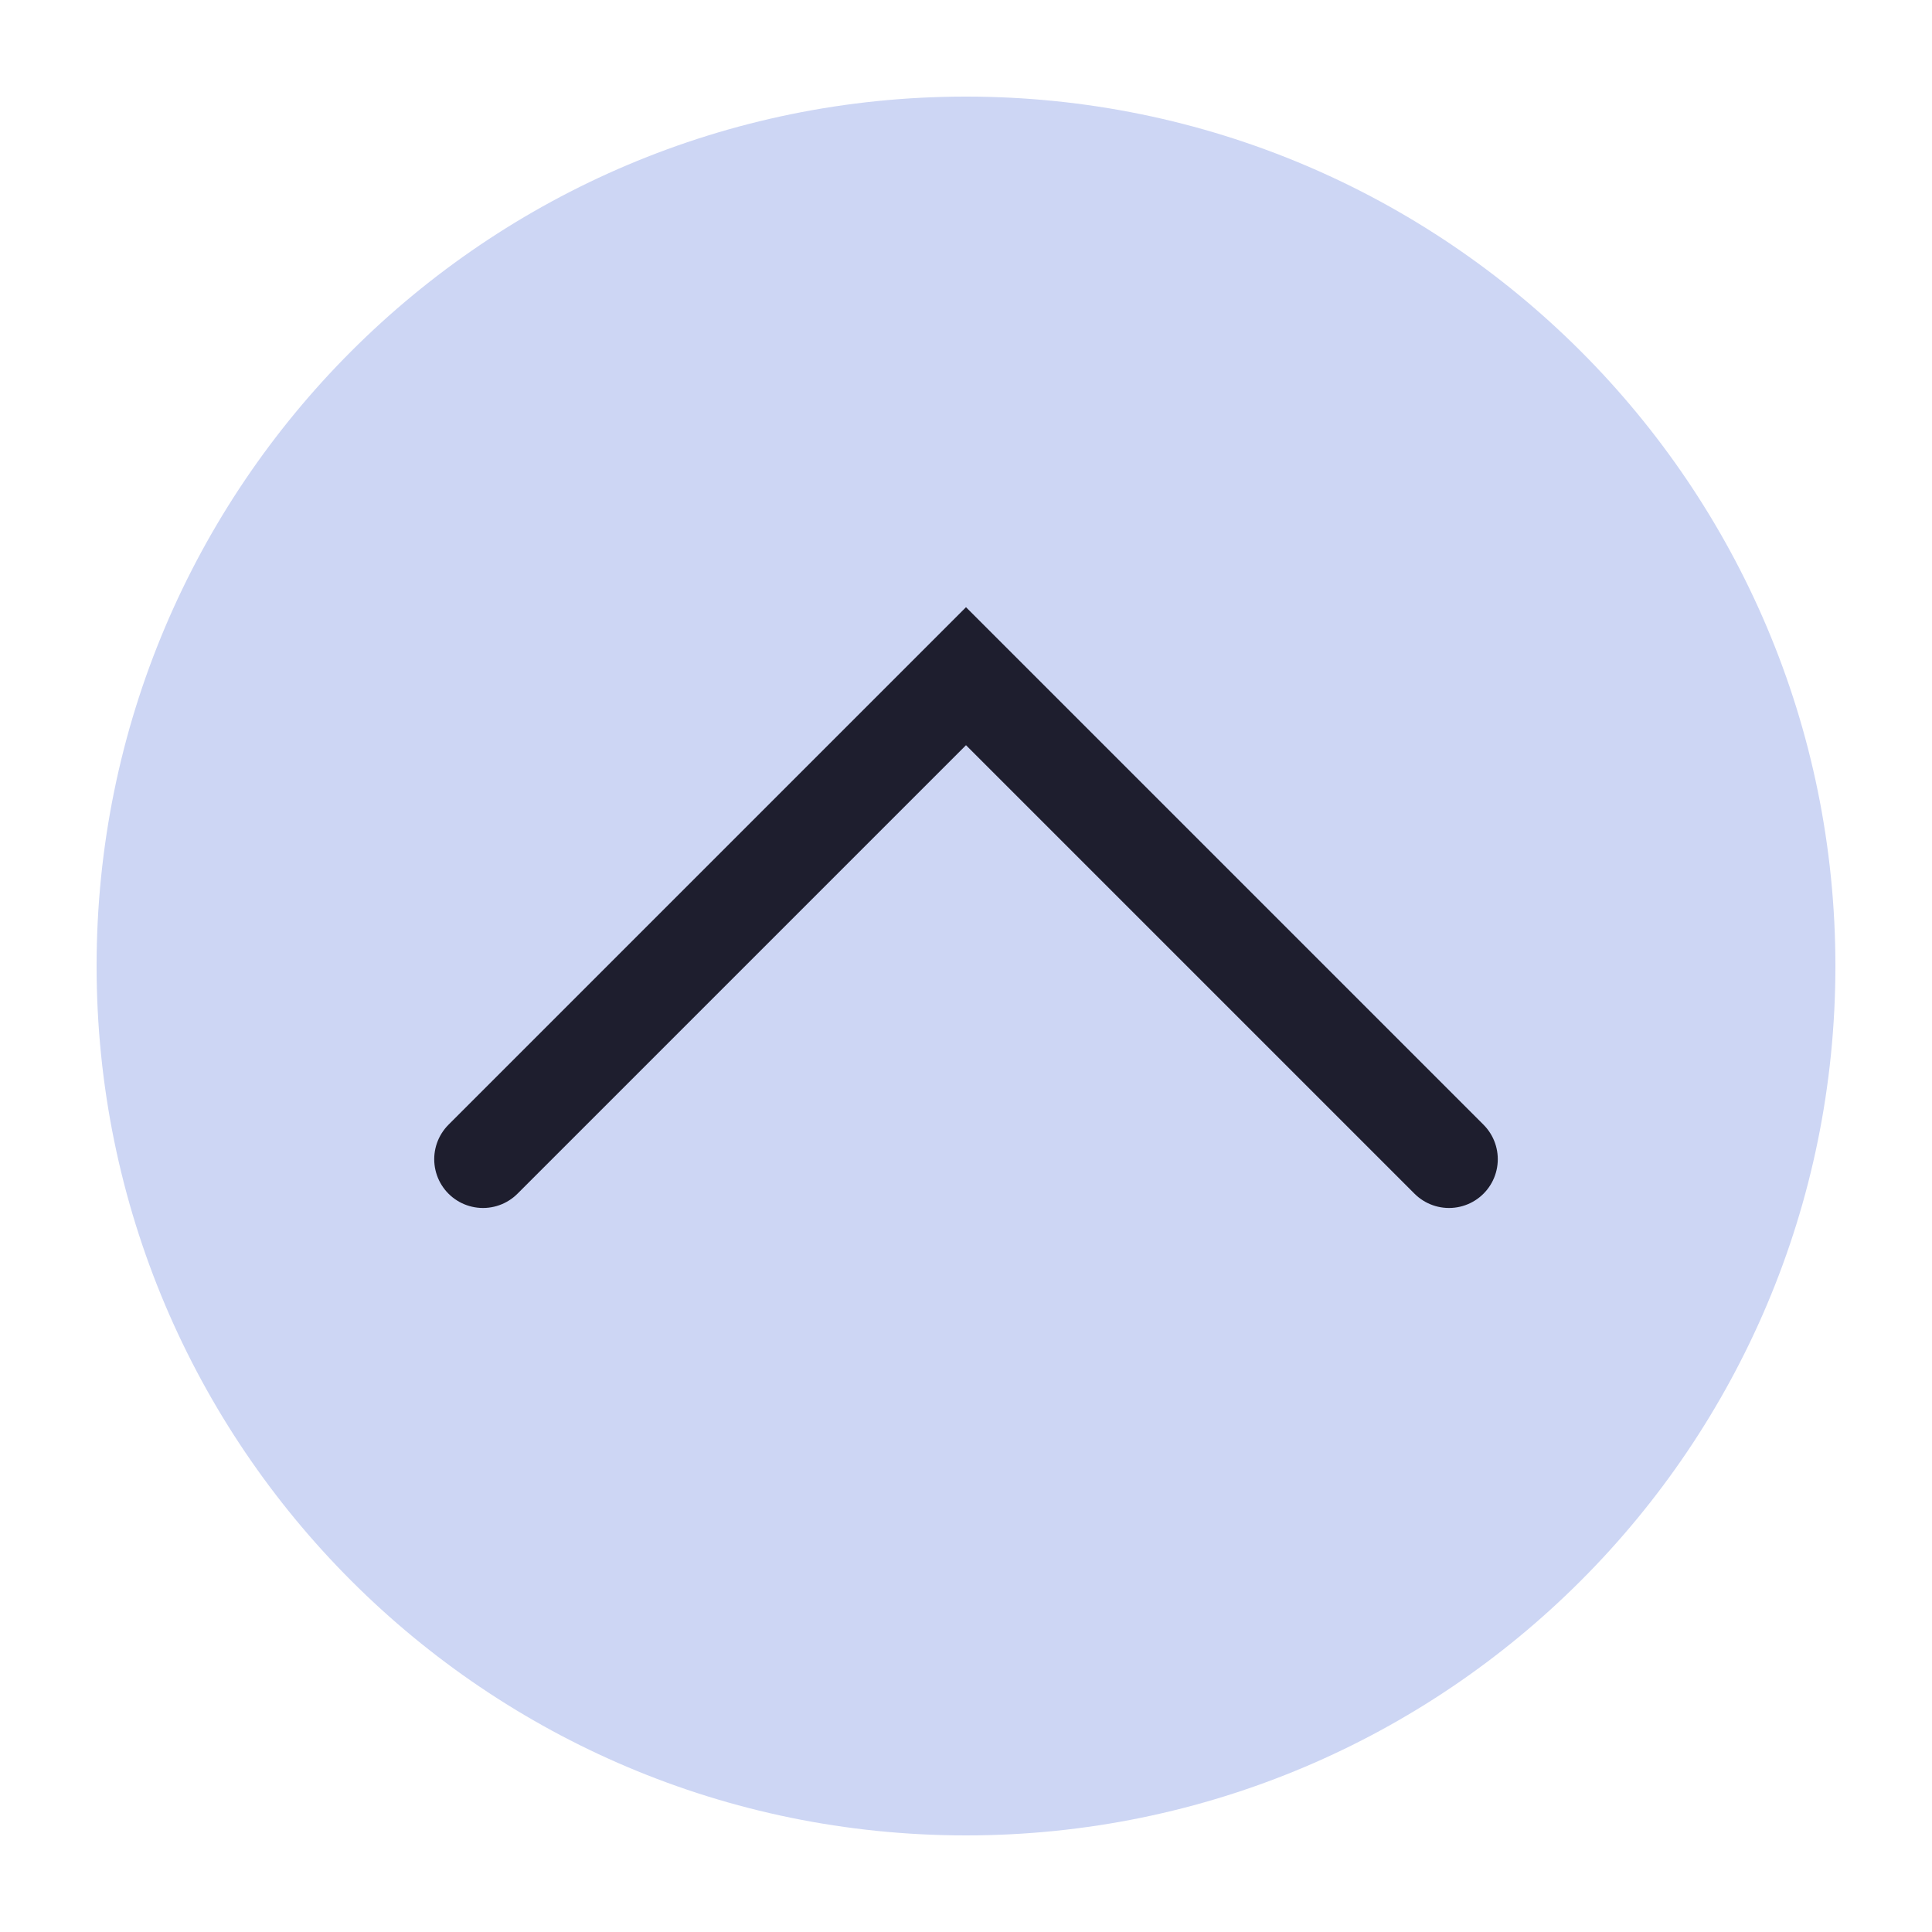
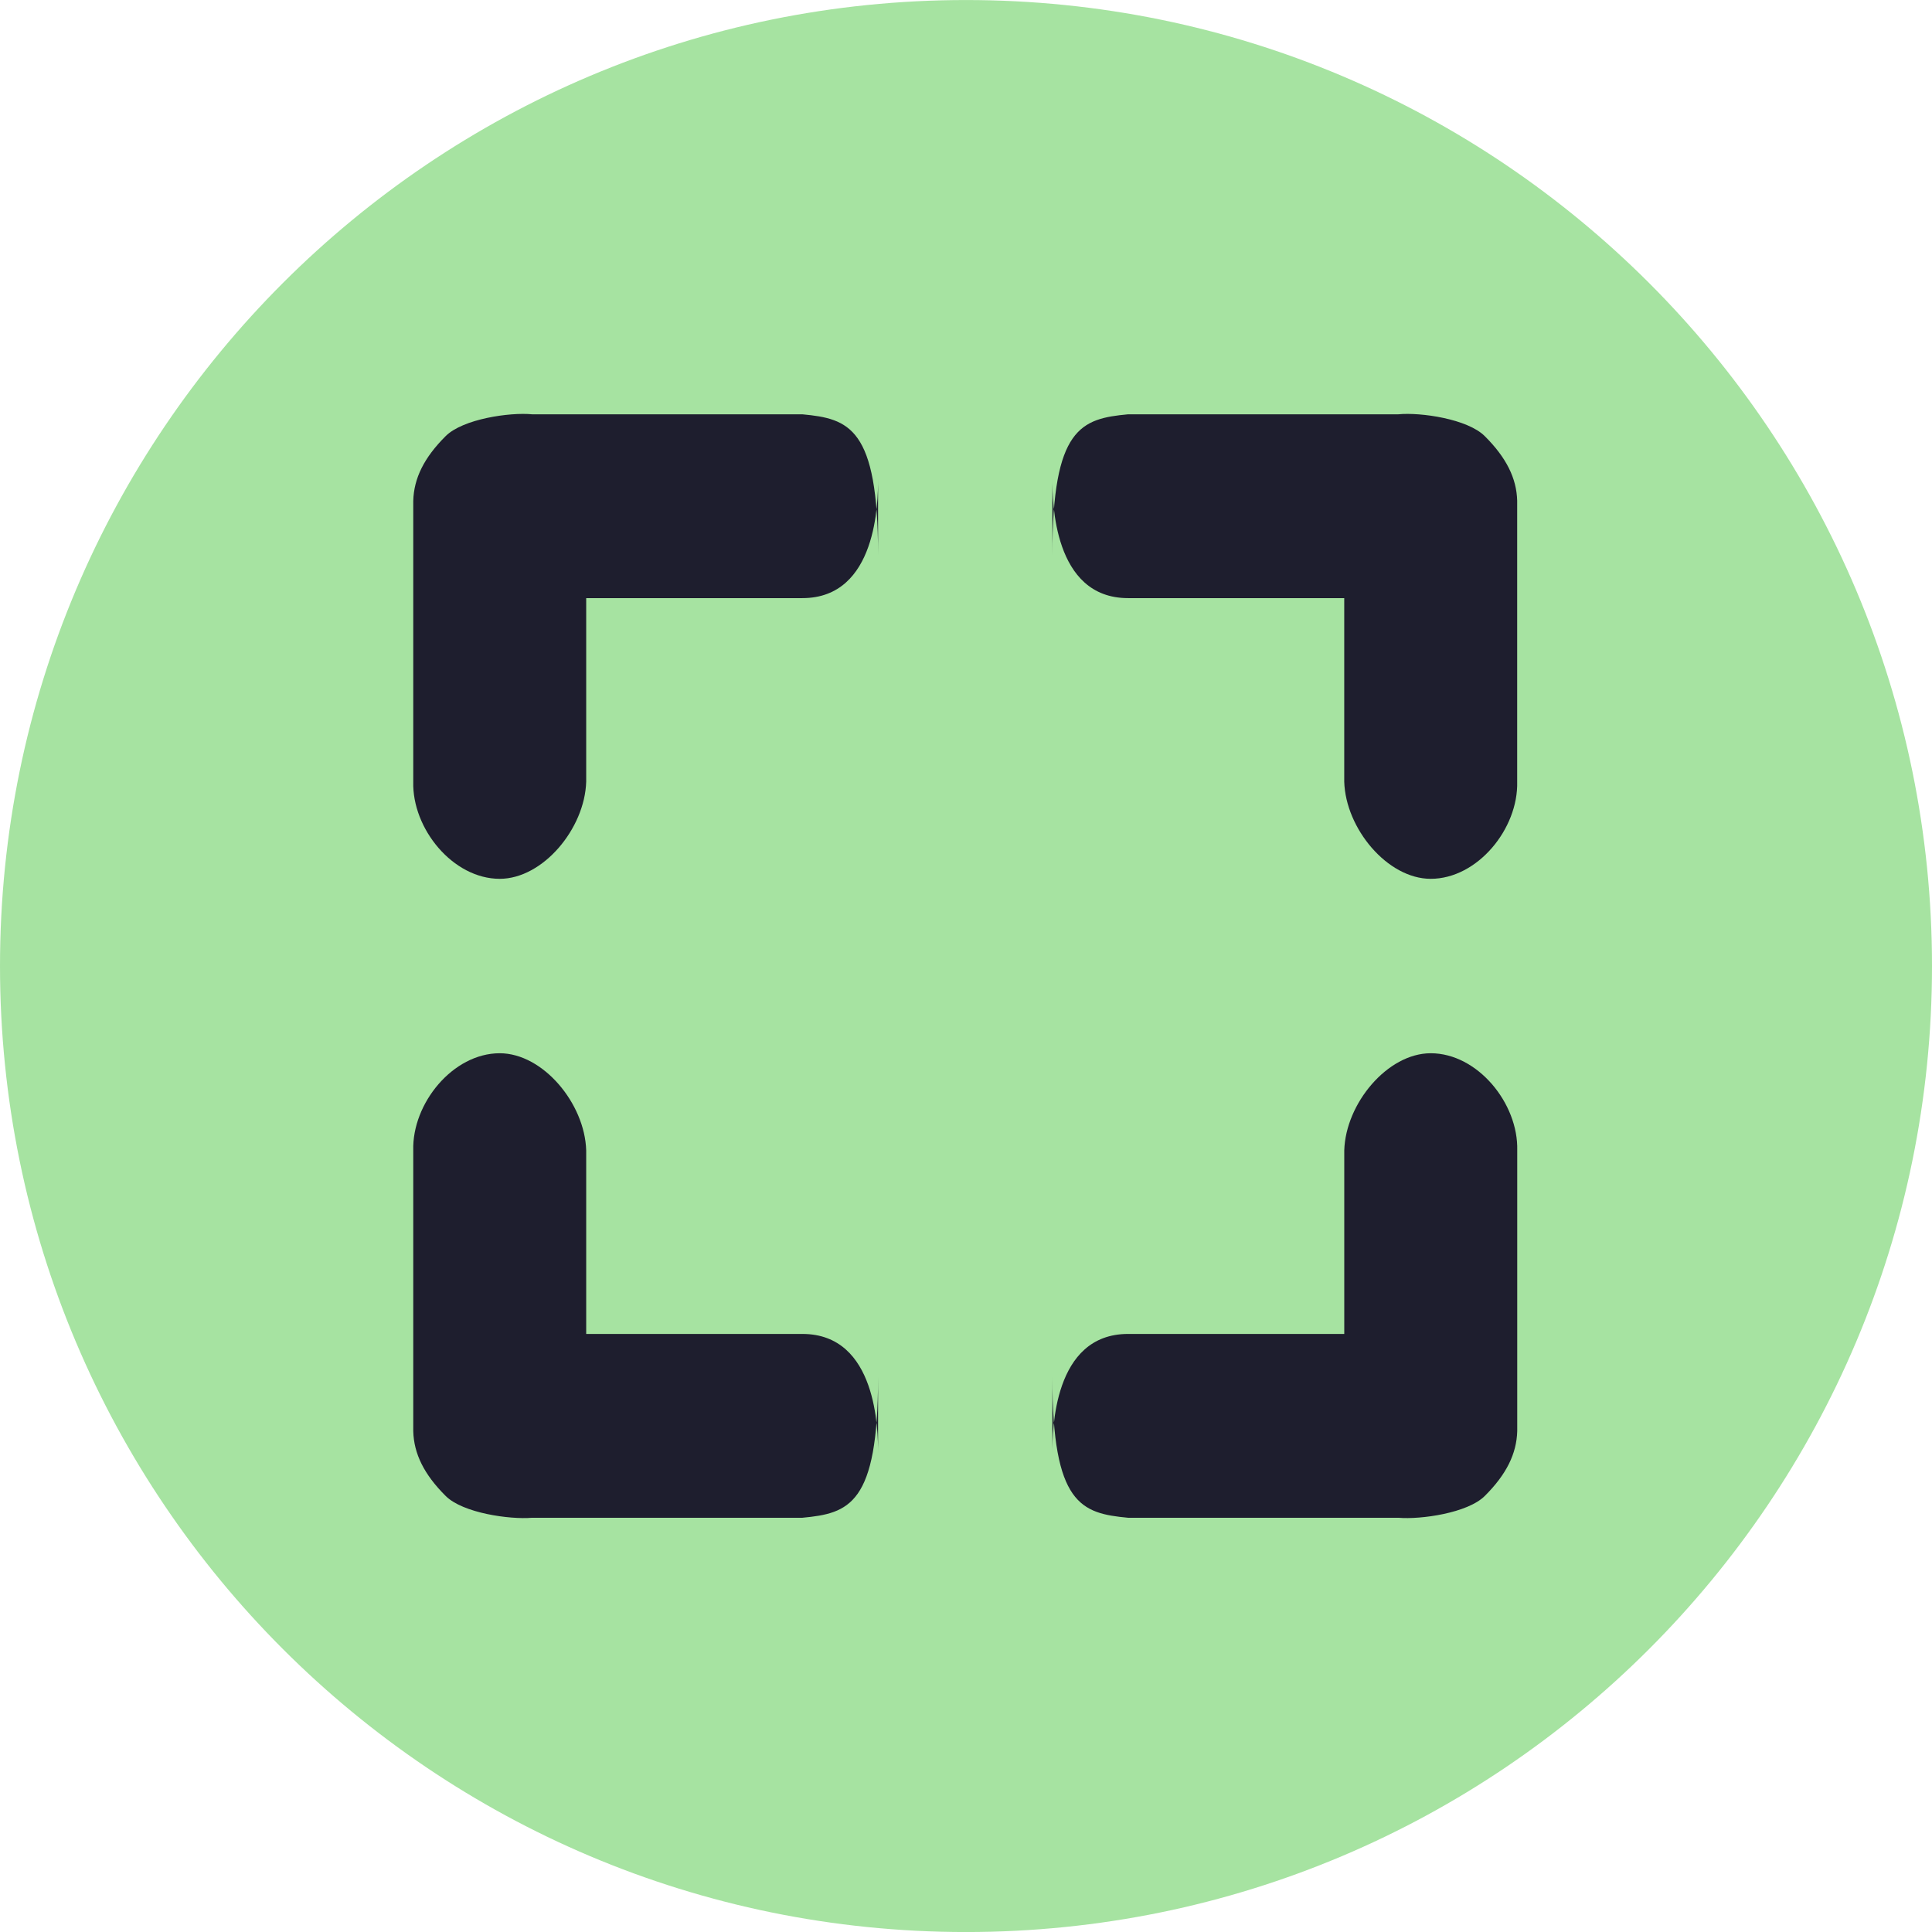
<svg xmlns="http://www.w3.org/2000/svg" viewBox="0 0 50 50" version="1.2" baseProfile="tiny">
  <defs>
</defs>
  <g fill="none" stroke="black" stroke-width="1" fill-rule="evenodd" stroke-linecap="square" stroke-linejoin="bevel">
-     <g fill="#cdd6f4" fill-opacity="1" stroke="none" transform="matrix(2.5,0,0,2.5,2.5,2.5)" font-family="SF Pro Text" font-size="10" font-weight="400" font-style="normal">
-       <circle cx="9" cy="9" r="9" />
+     <g fill="#a6e3a1" fill-opacity="1" stroke="none" transform="matrix(0.714286,0,0,0.714286,-67.8571,-795.371)" font-family="SF Pro Text" font-size="10" font-weight="400" font-style="normal">
+       <circle cx="130" cy="1148.52" r="35" />
    </g>
-     <g fill="none" stroke="#1e1e2e" stroke-opacity="1" stroke-width="1.01" stroke-linecap="round" stroke-linejoin="miter" stroke-miterlimit="2" transform="matrix(2.5,0,0,2.5,2.5,2.5)" font-family="SF Pro Text" font-size="10" font-weight="400" font-style="normal">
-       <polyline fill="none" vector-effect="none" points="4,11 9,6 14,11 " />
+     <g fill="#1e1e2e" fill-opacity="1" stroke="none" transform="matrix(0.714286,0,0,0.714286,-67.8571,-795.371)" font-family="SF Pro Text" font-size="10" font-weight="400" font-style="normal">
+       <path vector-effect="none" fill-rule="nonzero" d="M148.797,1167.72 C148.177,1168.34 146.476,1168.58 145.663,1168.51 L135.871,1168.51 C134.177,1168.35 133.129,1168.03 133.129,1163.42 L133.129,1166.16 C133.129,1165.37 133.157,1161.85 135.871,1161.85 L143.705,1161.85 L143.705,1155.2 C143.755,1153.5 145.271,1151.68 146.838,1151.68 C148.537,1151.68 150.017,1153.5 149.972,1155.2 L149.972,1165.37 C149.95,1166.19 149.58,1166.94 148.797,1167.72 " />
+     </g>
+     <g fill="#1e1e2e" fill-opacity="1" stroke="none" transform="matrix(0.714286,0,0,0.714286,-67.8571,-795.371)" font-family="SF Pro Text" font-size="10" font-weight="400" font-style="normal">
+       <path vector-effect="none" fill-rule="nonzero" d="M111.147,1167.72 C111.767,1168.34 113.468,1168.58 114.281,1168.51 L124.072,1168.51 C125.766,1168.35 126.814,1168.03 126.814,1163.42 L126.814,1166.16 C126.814,1165.37 126.786,1161.85 124.072,1161.85 L116.239,1161.85 L116.239,1155.2 C116.189,1153.5 114.672,1151.68 113.106,1151.68 C111.407,1151.68 109.927,1153.5 109.973,1155.2 L109.973,1165.37 C109.994,1166.19 110.364,1166.94 111.147,1167.72 " />
+     </g>
+     <g fill="#1e1e2e" fill-opacity="1" stroke="none" transform="matrix(0.714286,0,0,0.714286,-67.8571,-795.371)" font-family="SF Pro Text" font-size="10" font-weight="400" font-style="normal">
+       <path vector-effect="none" fill-rule="nonzero" d="M148.795,1129.32 C148.176,1128.7 146.475,1128.45 145.662,1128.53 L135.871,1128.53 C134.177,1128.69 133.129,1129.01 133.129,1133.62 L133.129,1130.88 C133.129,1131.66 133.157,1135.19 135.871,1135.19 L143.704,1135.19 L143.704,1141.84 C143.754,1143.54 145.271,1145.36 146.837,1145.36 C148.536,1145.36 150.016,1143.54 149.97,1141.84 L149.97,1131.66 C149.949,1130.85 149.579,1130.1 148.795,1129.32 " />
+     </g>
+     <g fill="#1e1e2e" fill-opacity="1" stroke="none" transform="matrix(0.714286,0,0,0.714286,-67.8571,-795.371)" font-family="SF Pro Text" font-size="10" font-weight="400" font-style="normal">
+       <path vector-effect="none" fill-rule="nonzero" d="M111.147,1129.32 C111.767,1128.7 113.468,1128.45 114.281,1128.53 L124.072,1128.53 C125.766,1128.69 126.814,1129.01 126.814,1133.62 L126.814,1130.88 C126.814,1131.67 126.786,1135.19 124.072,1135.19 L116.239,1135.19 L116.239,1141.84 C116.189,1143.54 114.672,1145.36 113.106,1145.36 C111.407,1145.36 109.927,1143.54 109.973,1141.84 L109.973,1131.67 C109.994,1130.85 110.364,1130.1 111.147,1129.32 " />
    </g>
    <g fill="none" stroke="#000000" stroke-opacity="1" stroke-width="1" stroke-linecap="square" stroke-linejoin="bevel" transform="matrix(1,0,0,1,0,0)" font-family="SF Pro Text" font-size="10" font-weight="400" font-style="normal">
</g>
  </g>
</svg>
